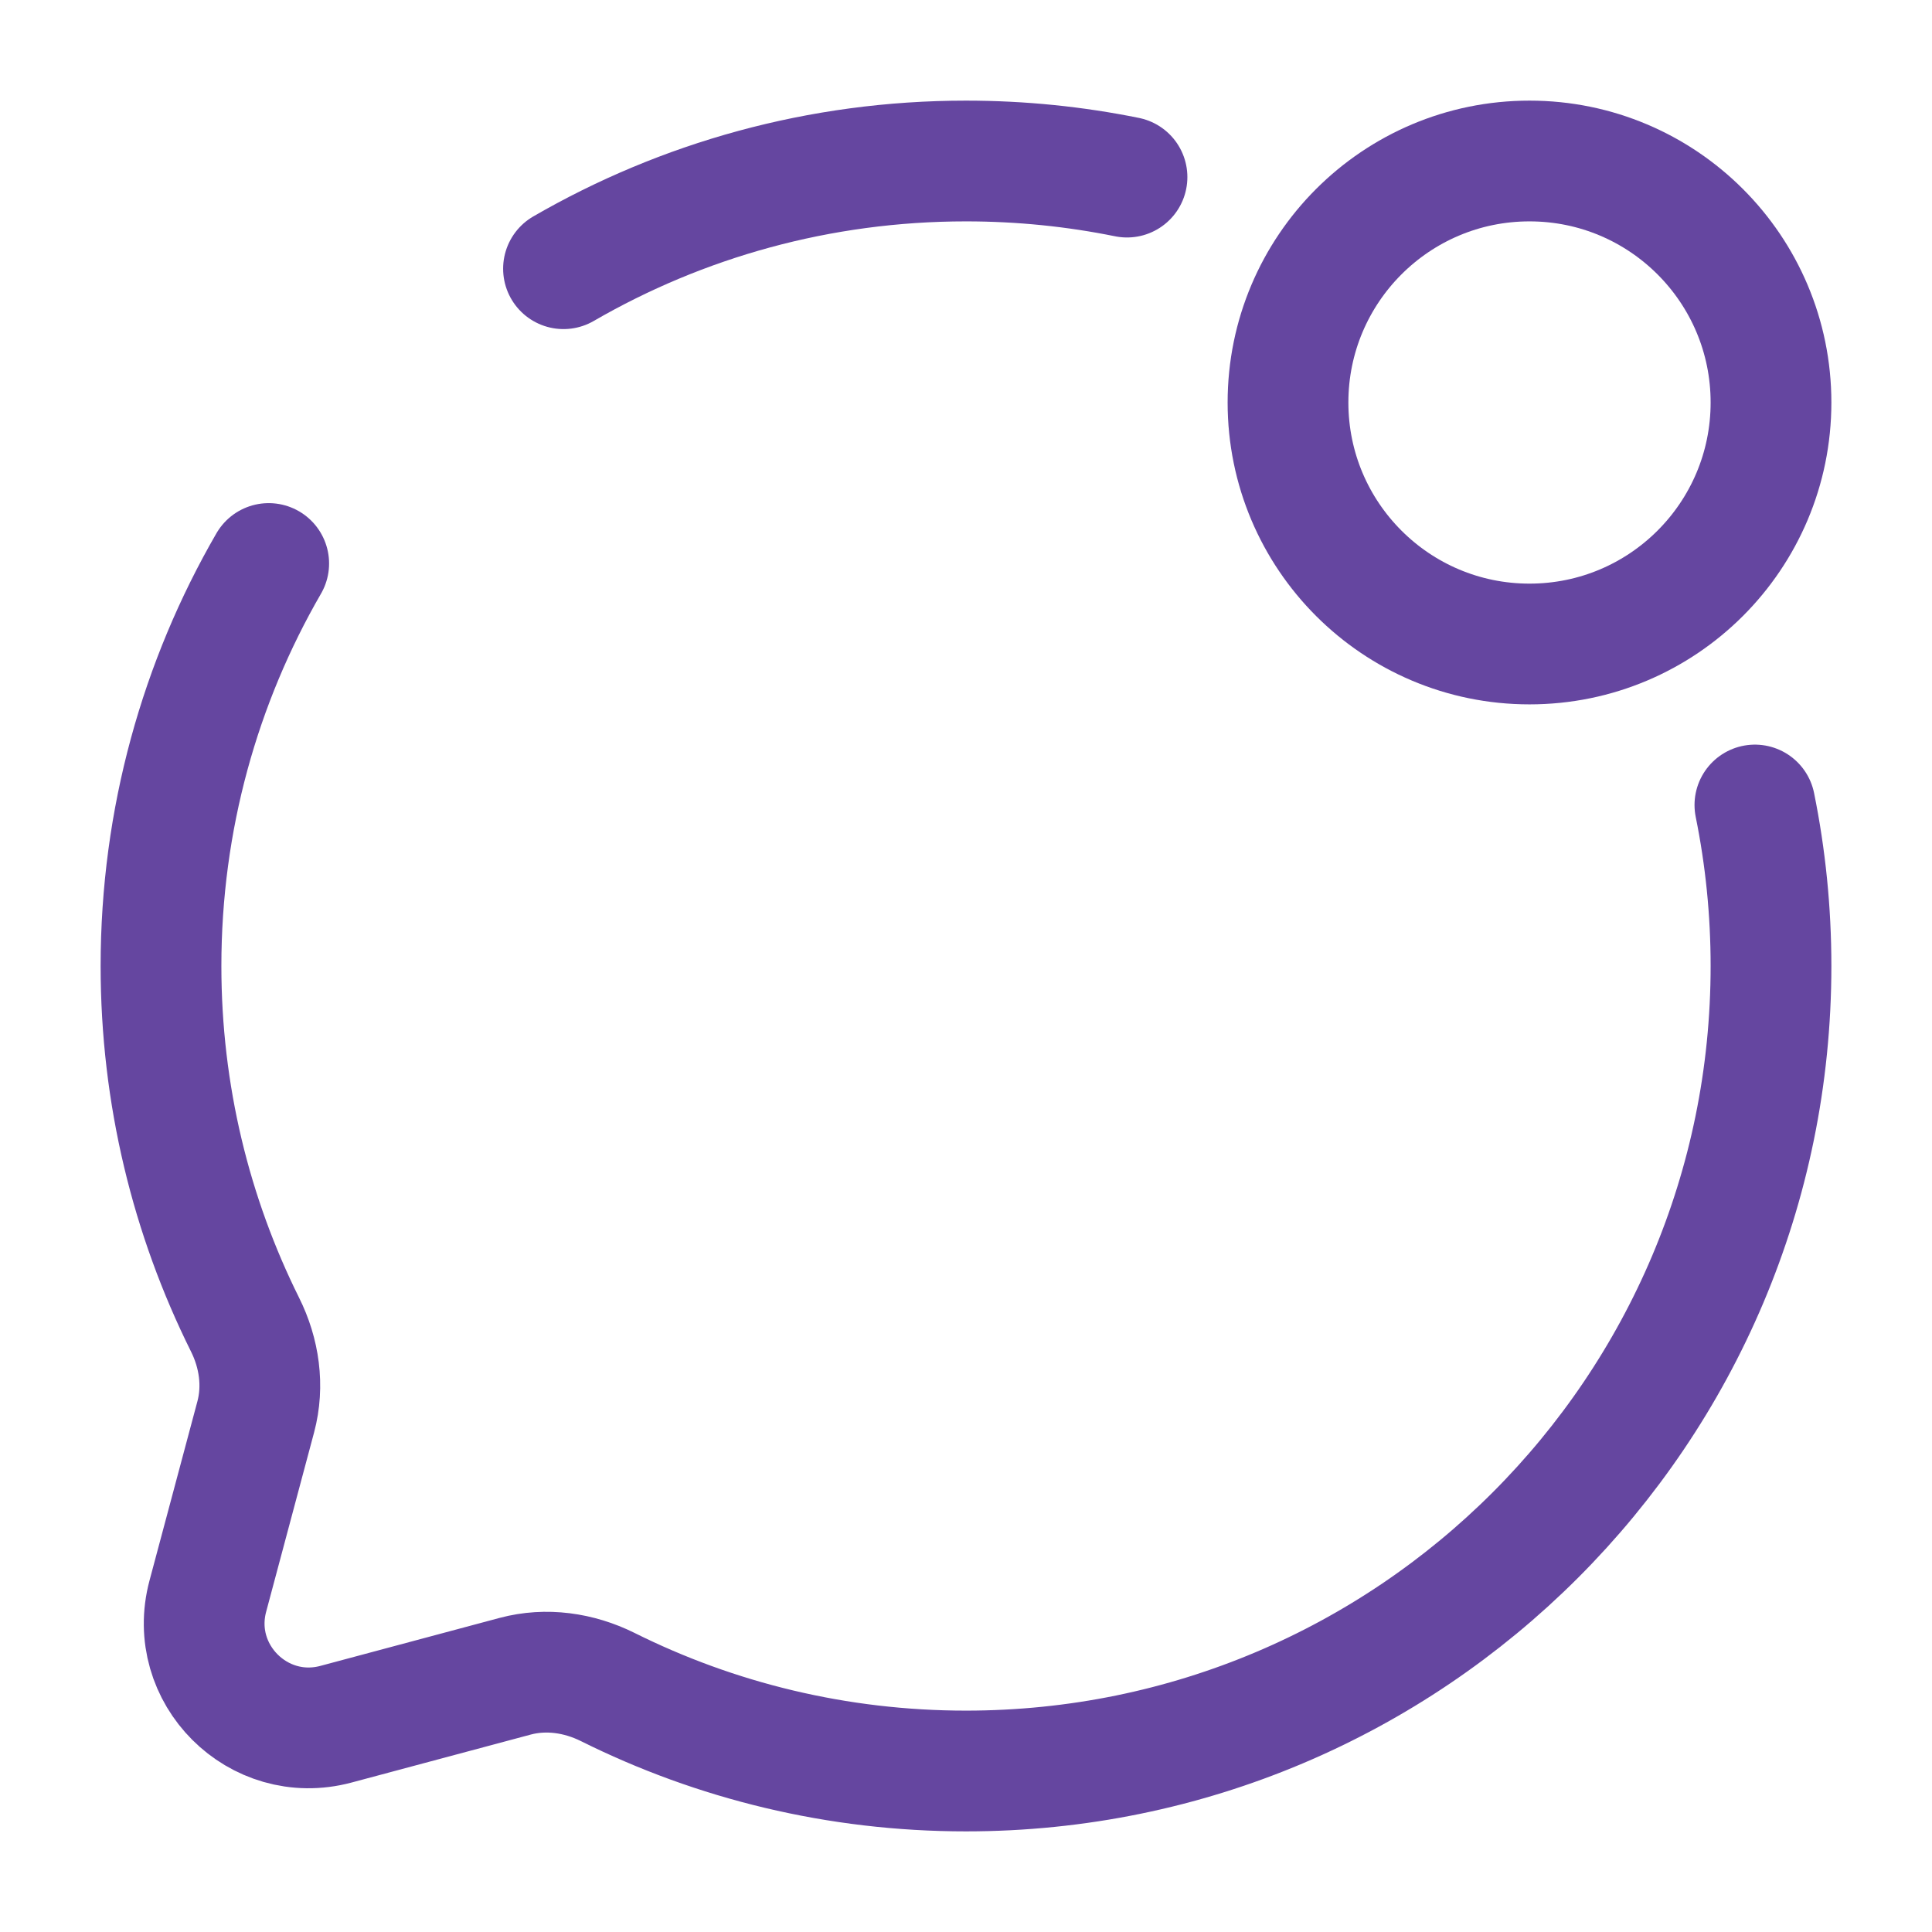
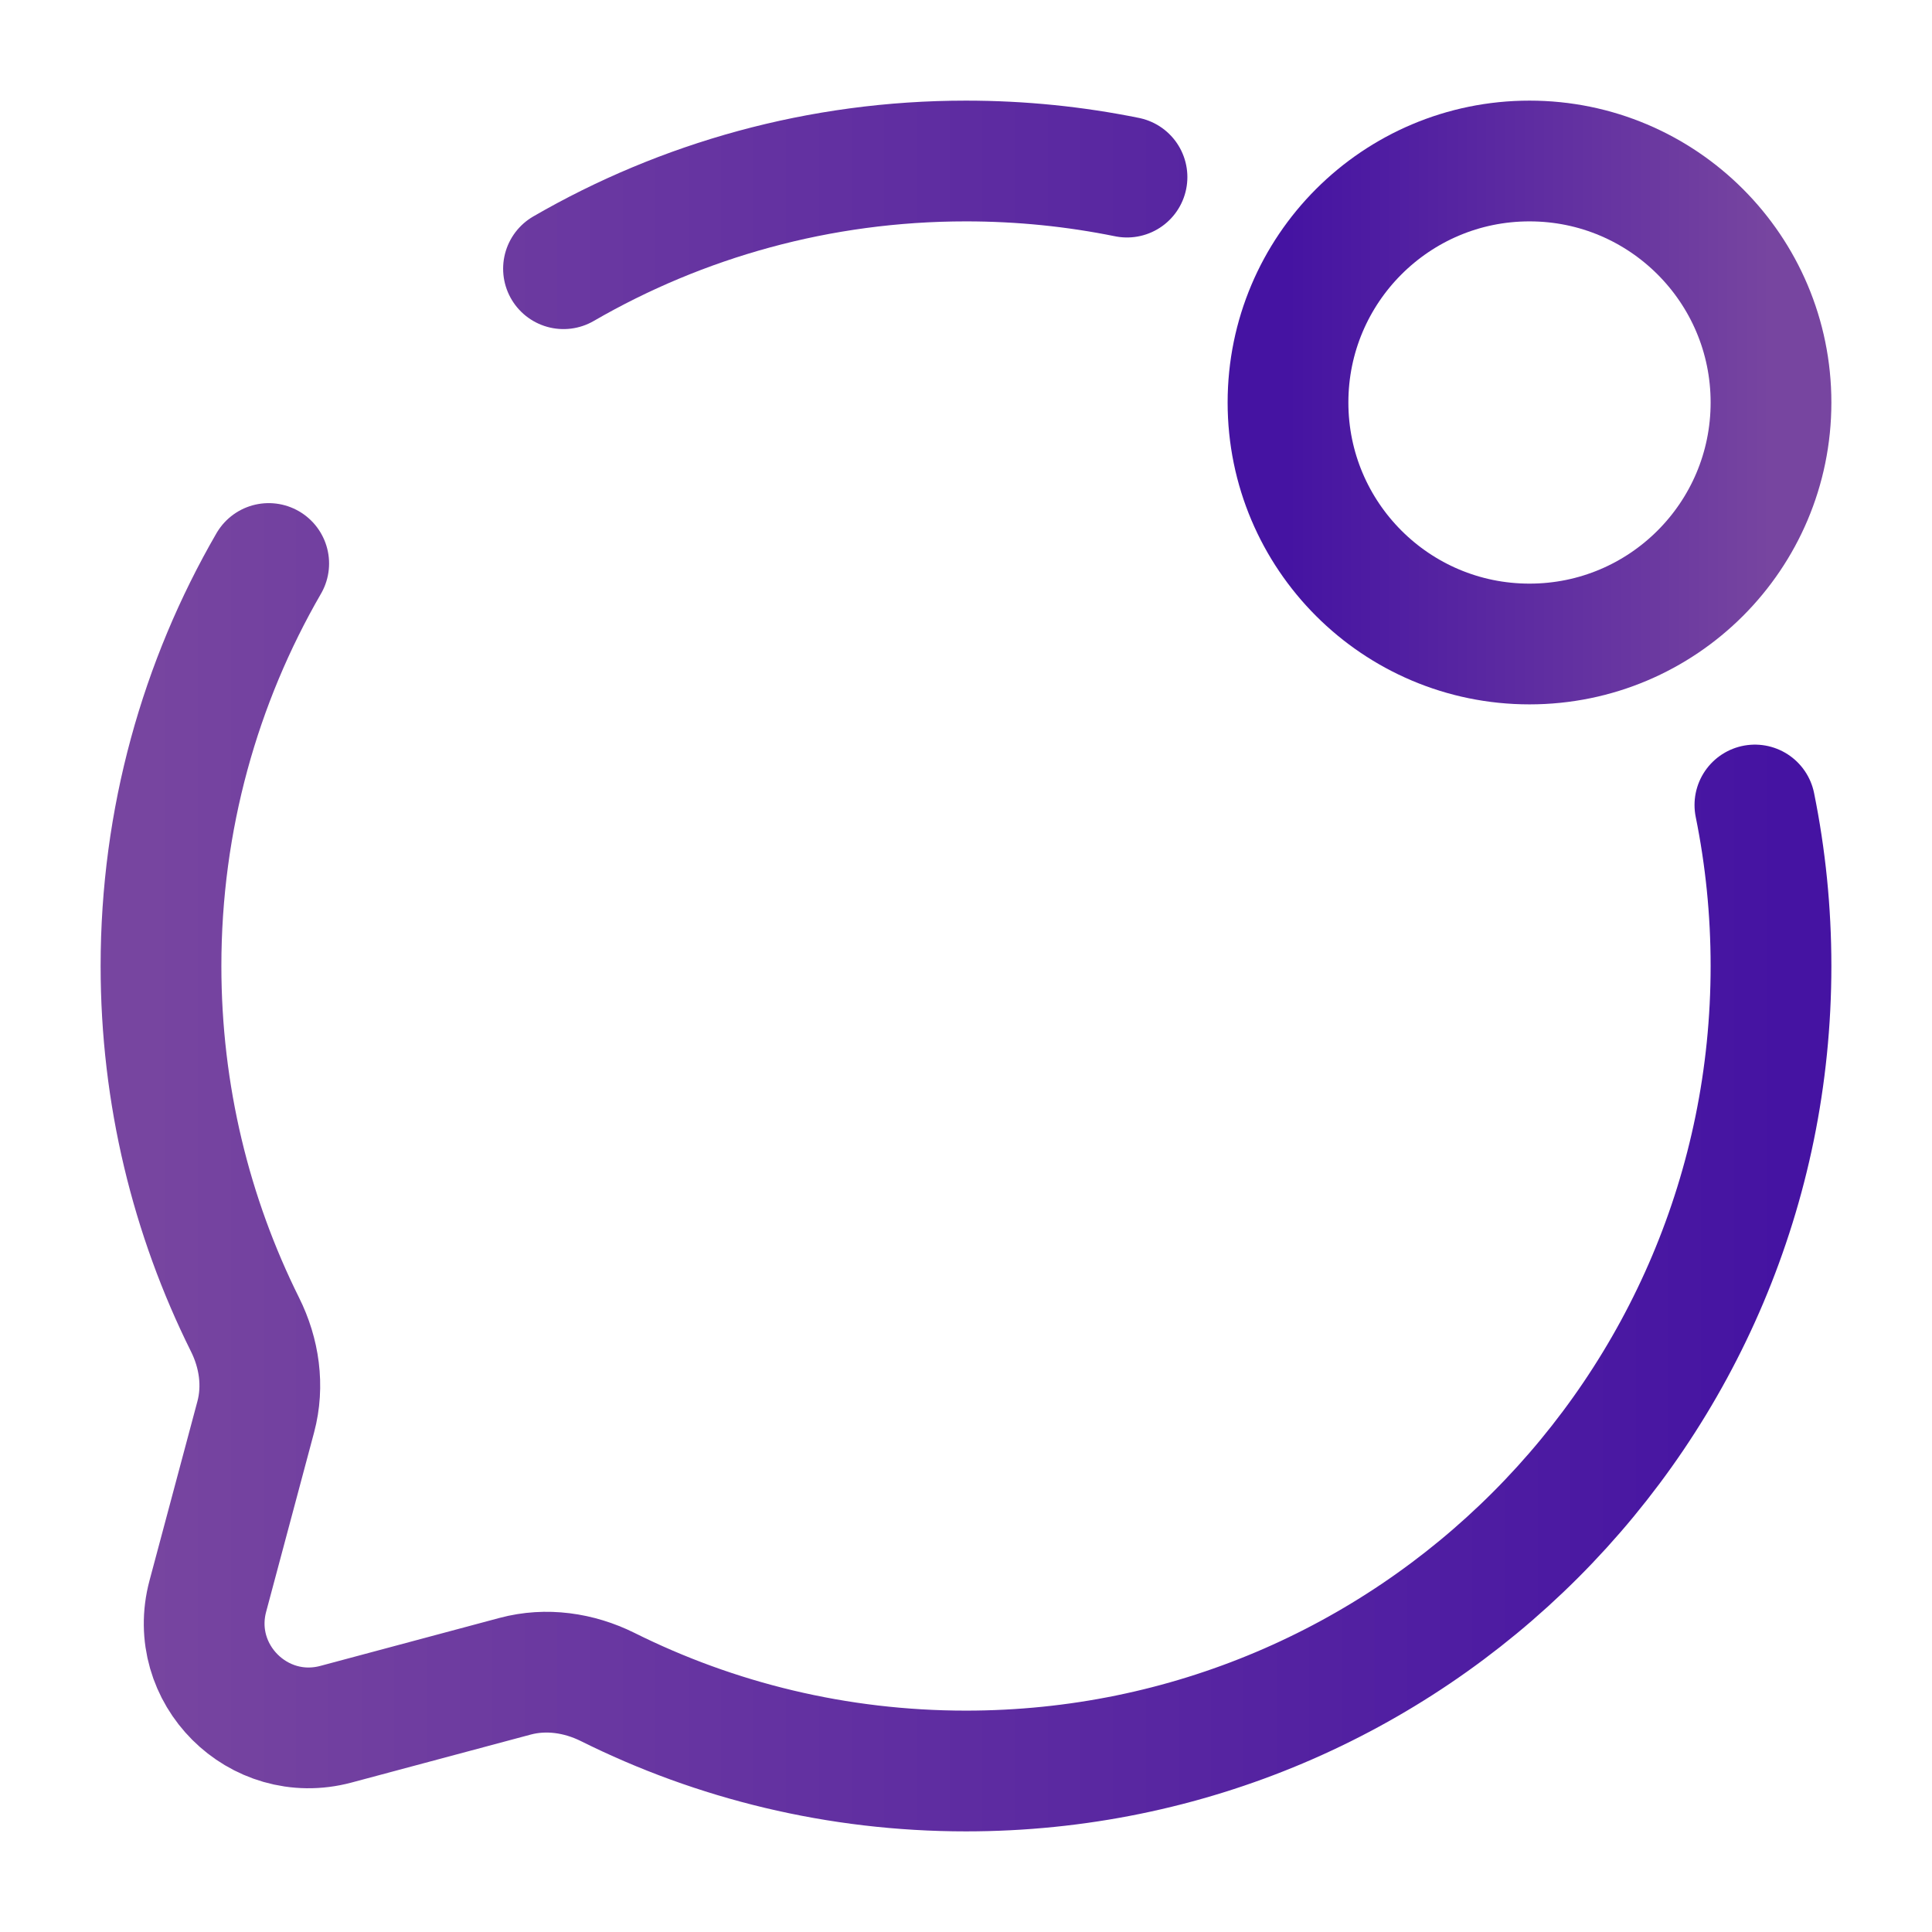
<svg xmlns="http://www.w3.org/2000/svg" viewBox="0 0 24 24" fill="none">
+   <defs>
+     <linearGradient id="miGradiente" x1="0%" y1="0%" x2="100%" y2="0%">
+       <stop offset="0%" stop-color="#7745a0" />
+       <stop offset="100%" stop-color="#4513a2" />
+     </linearGradient>
+   </defs>
  <g id="SVGRepo_bgCarrier" stroke-width="0" />
  <g id="SVGRepo_tracerCarrier" stroke-linecap="round" stroke-linejoin="round" />
-   <g id="SVGRepo_iconCarrier">
-     <circle cx="3" cy="3" r="3" transform="matrix(-1 0 0 1 22 2)" stroke="#6546a0" stroke-width="1.5" />
-     <path d="M14 2.2C13.354 2.069 12.685 2 12 2C10.179 2 8.471 2.487 7 3.338M21.8 10C21.931 10.646 22 11.315 22 12C22 17.523 17.523 22 12 22C10.4 22 8.888 21.624 7.548 20.956C7.191 20.779 6.784 20.72 6.399 20.823L4.173 21.419C3.207 21.677 2.323 20.793 2.582 19.827L3.177 17.601C3.28 17.216 3.221 16.809 3.043 16.453C2.376 15.112 2 13.6 2 12C2 10.179 2.487 8.471 3.338 7" stroke="#6546a0" stroke-width="1.5" stroke-linecap="round" />
+   <g id="SVGRepo_iconCarrier" stroke="url(#miGradiente)">
+     <circle cx="3" cy="3" r="3" transform="matrix(-1 0 0 1 22 2)" stroke-width="1.5" />
+     <path d="M14 2.2C13.354 2.069 12.685 2 12 2C10.179 2 8.471 2.487 7 3.338M21.8 10C21.931 10.646 22 11.315 22 12C22 17.523 17.523 22 12 22C10.4 22 8.888 21.624 7.548 20.956C7.191 20.779 6.784 20.72 6.399 20.823L4.173 21.419C3.207 21.677 2.323 20.793 2.582 19.827L3.177 17.601C3.28 17.216 3.221 16.809 3.043 16.453C2.376 15.112 2 13.6 2 12C2 10.179 2.487 8.471 3.338 7" stroke-width="1.5" stroke-linecap="round" />
  </g>
</svg>
